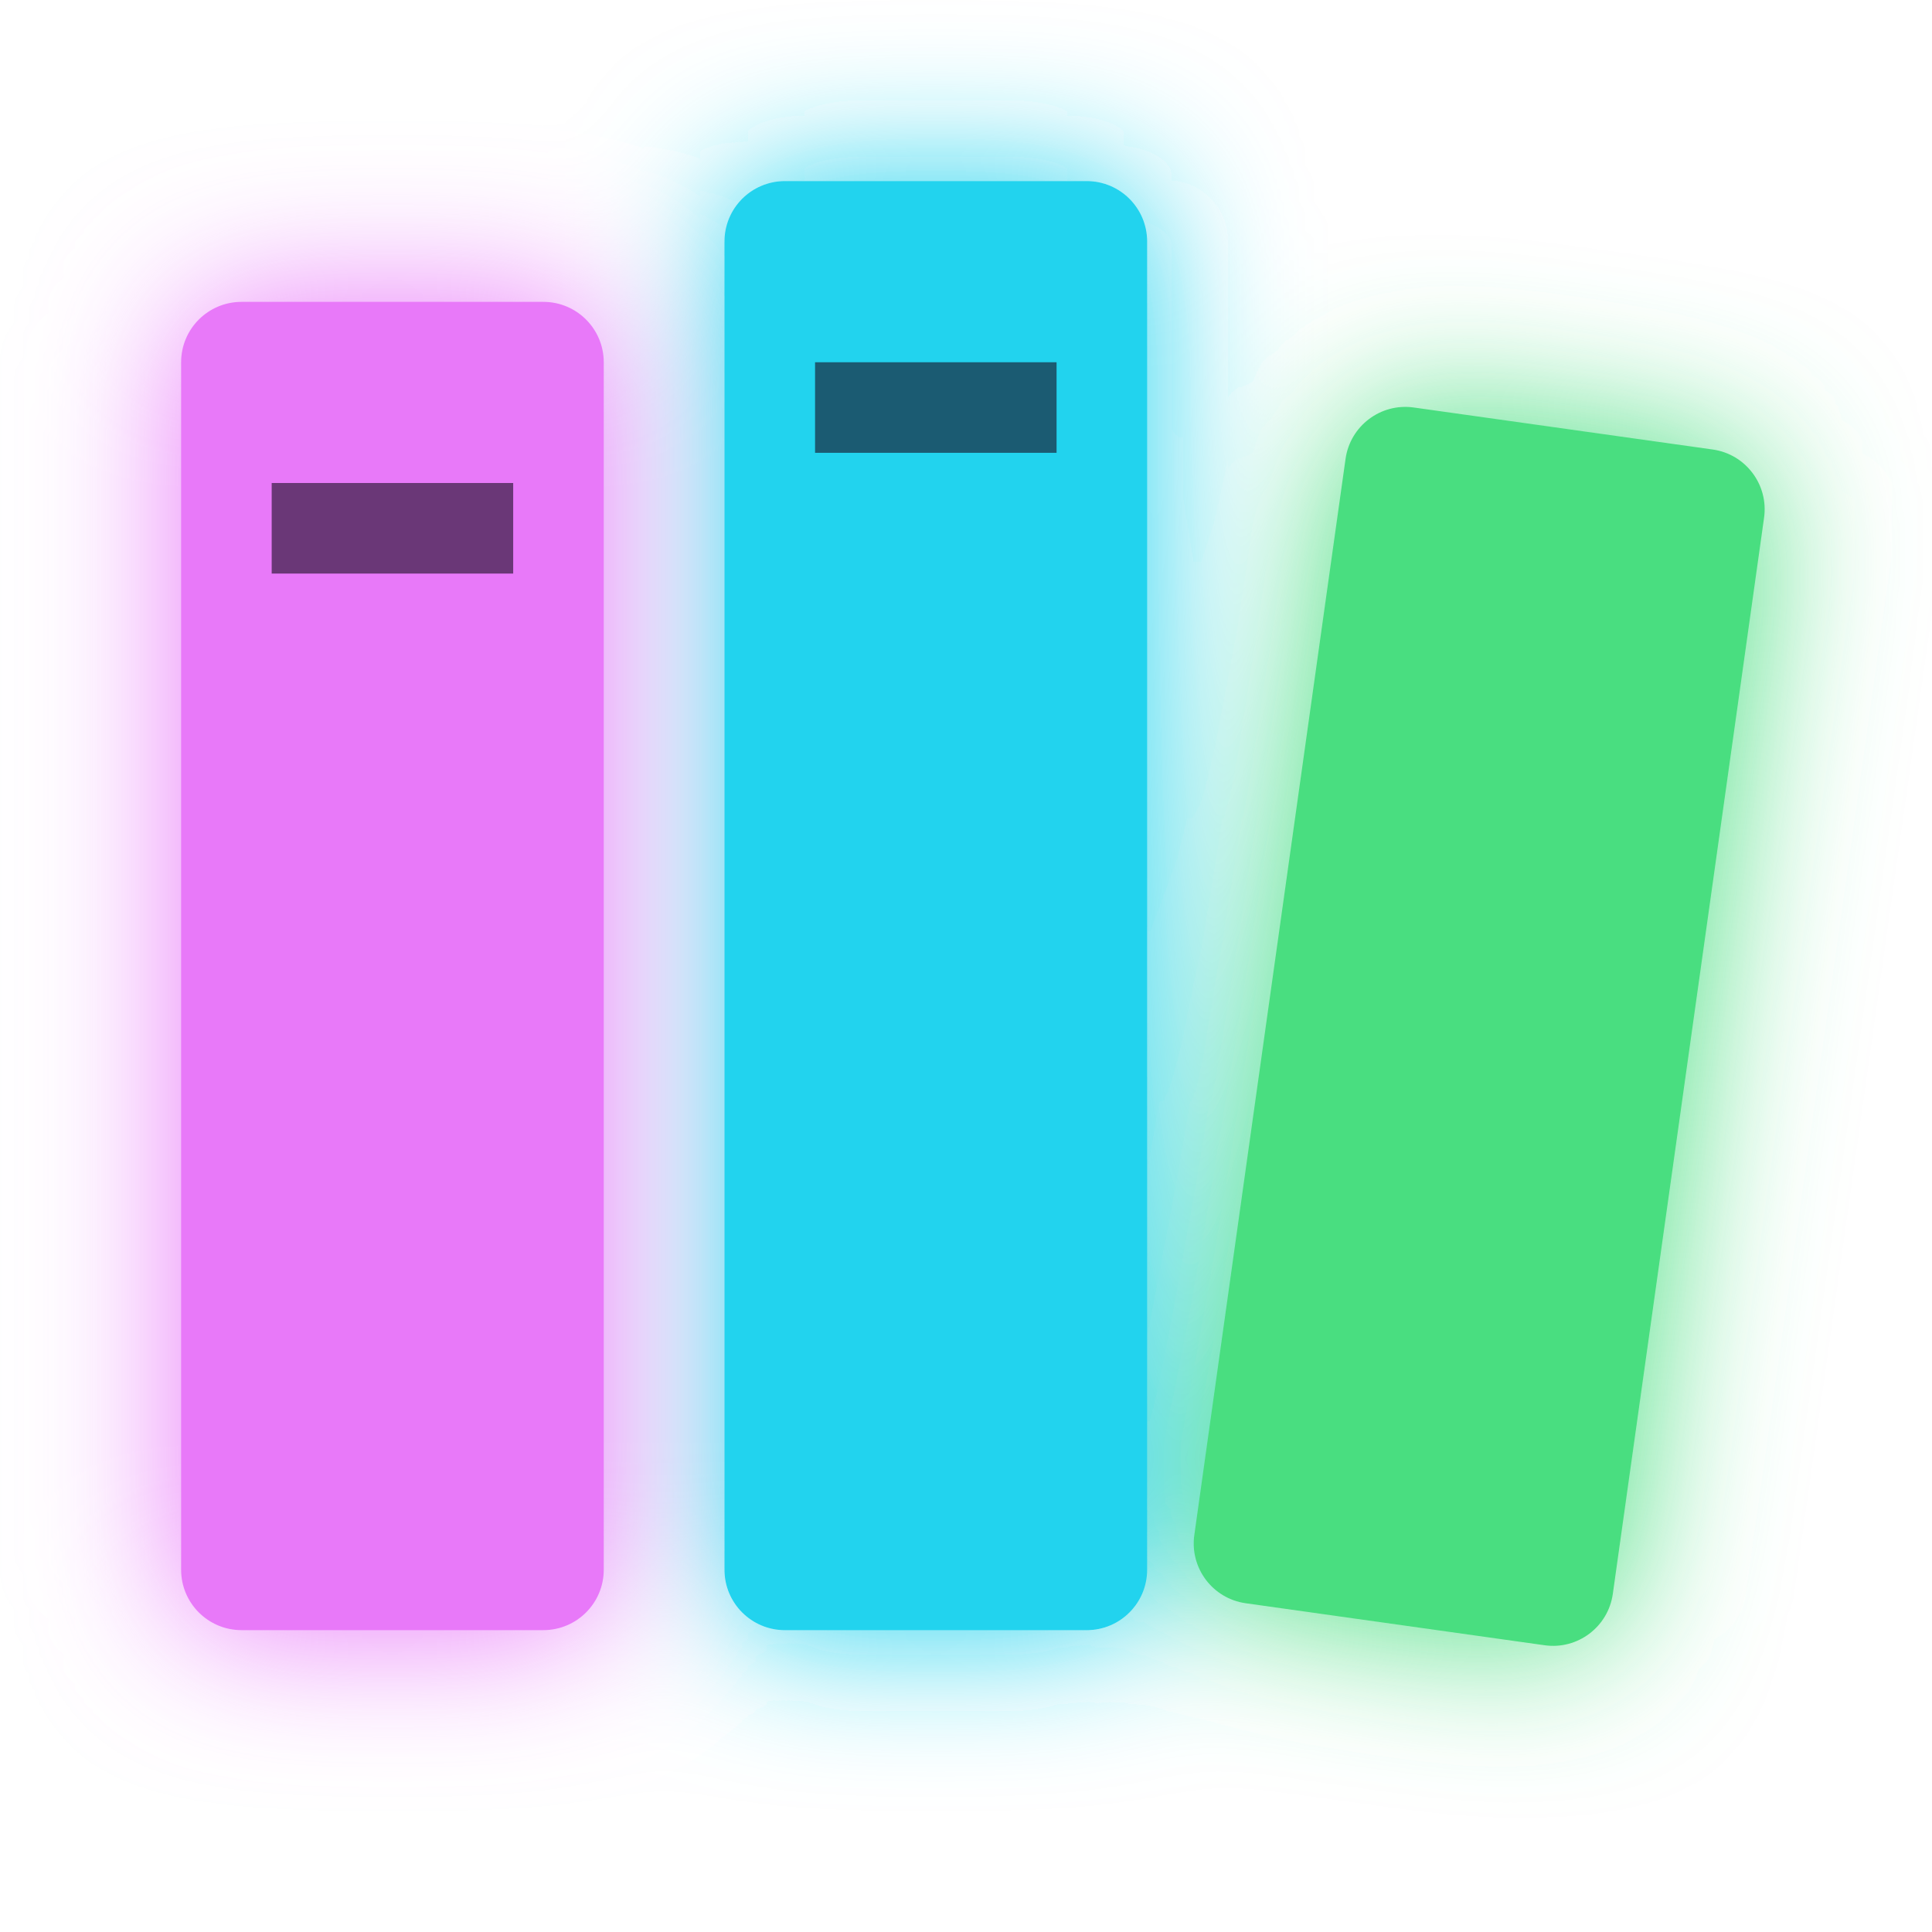
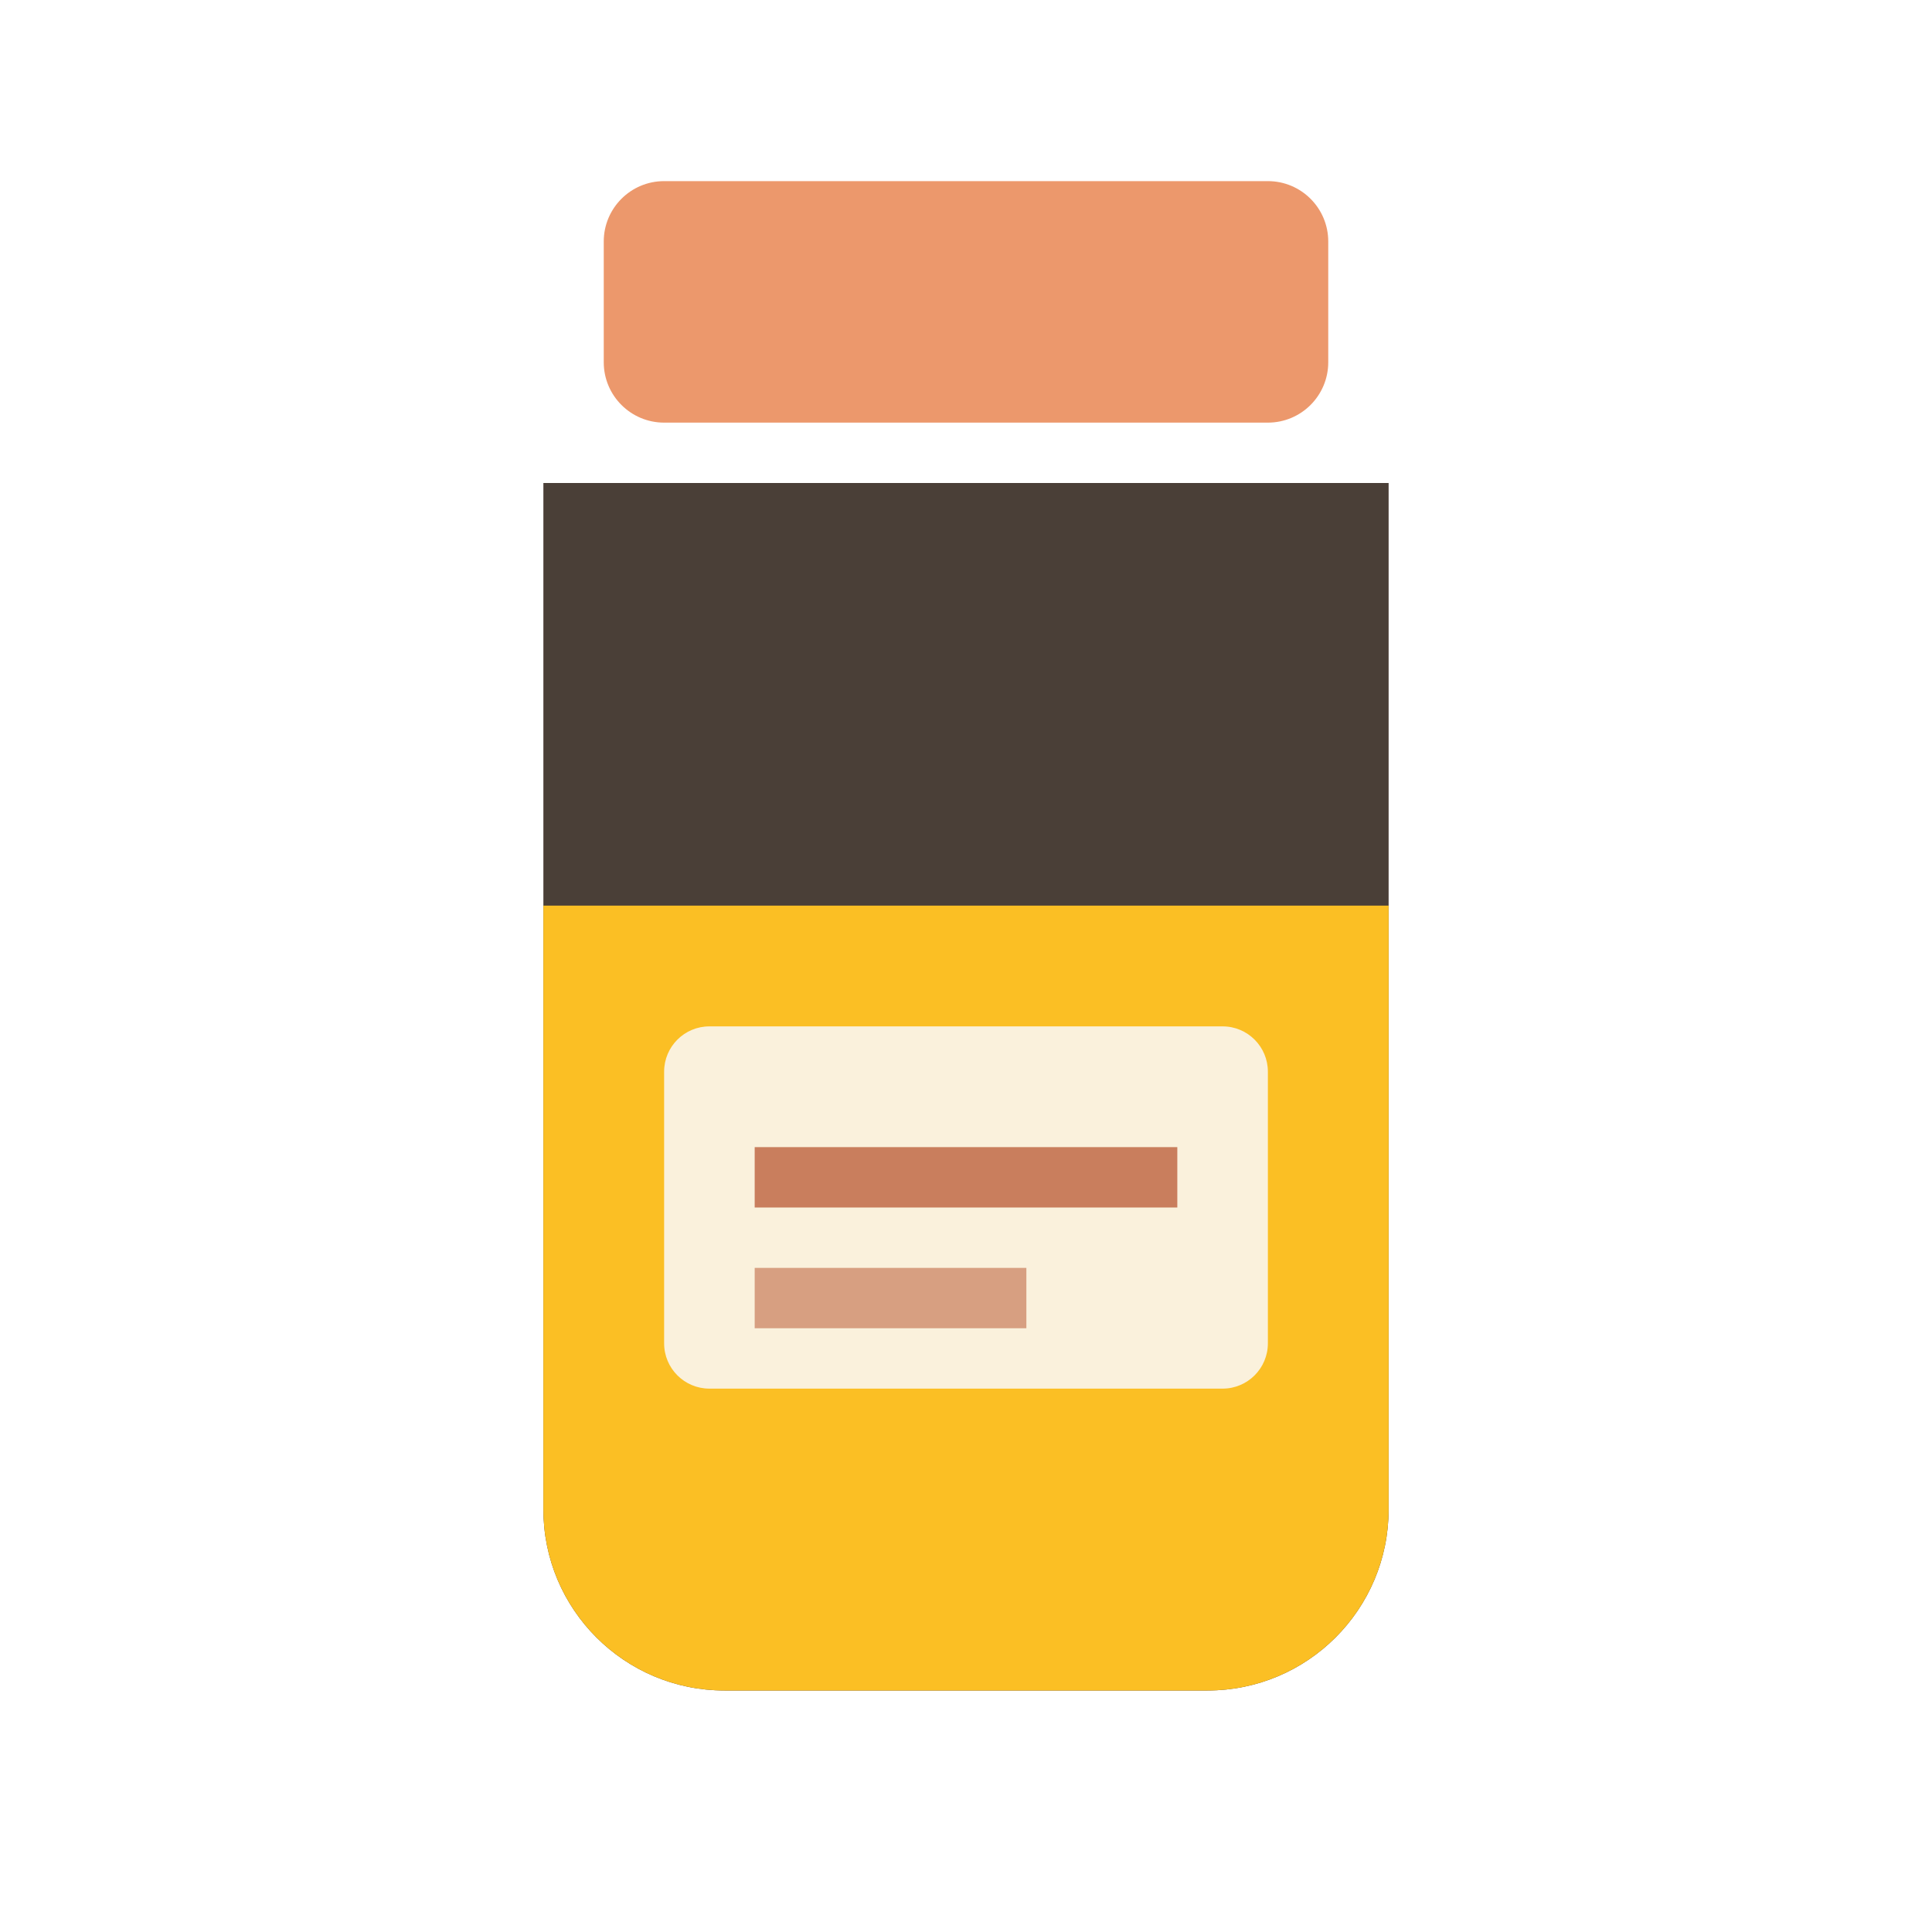
<svg xmlns="http://www.w3.org/2000/svg" viewBox="0 0 64 64" width="64" height="64" role="img" aria-label="KMA Larder">
-   <defs>
-     <filter id="glow" x="-50%" y="-50%" width="200%" height="200%">
-       <feGaussianBlur stdDeviation="2.5" result="blur" />
-       <feMerge>
-         <feMergeNode in="blur" />
-         <feMergeNode in="SourceGraphic" />
-       </feMerge>
-     </filter>
-   </defs>
-   <g filter="url(#glow)">
-     <rect x="6" y="10" width="14" height="44" rx="2" fill="#e879f9" />
-     <rect x="24" y="6" width="14" height="48" rx="2" fill="#22d3ee" />
-     <rect x="42" y="14" width="14" height="40" rx="2" fill="#4ade80" transform="rotate(8 49 34)" />
-   </g>
-   <rect x="9" y="16" width="8" height="3" fill="#160b1f" opacity="0.6" />
-   <rect x="27" y="12" width="8" height="3" fill="#160b1f" opacity="0.6" />
+   <rect x="20" y="6" width="24" height="8" rx="2" fill="#ec986c" />
+   <path d="M18 16h28v34a6 6 0 0 1-6 6H24a6 6 0 0 1-6-6z" fill="#4a3f37" />
+   <path d="M18 30h28v20a6 6 0 0 1-6 6H24a6 6 0 0 1-6-6z" fill="#fbbf24" />
+   <rect x="22" y="34" width="20" height="12" rx="1.5" fill="#faf6f0" opacity="0.9" />
+   <rect x="25" y="38" width="14" height="2" fill="#b44d26" opacity="0.7" />
+   <rect x="25" y="42" width="9" height="2" fill="#b44d26" opacity="0.5" />
</svg>
